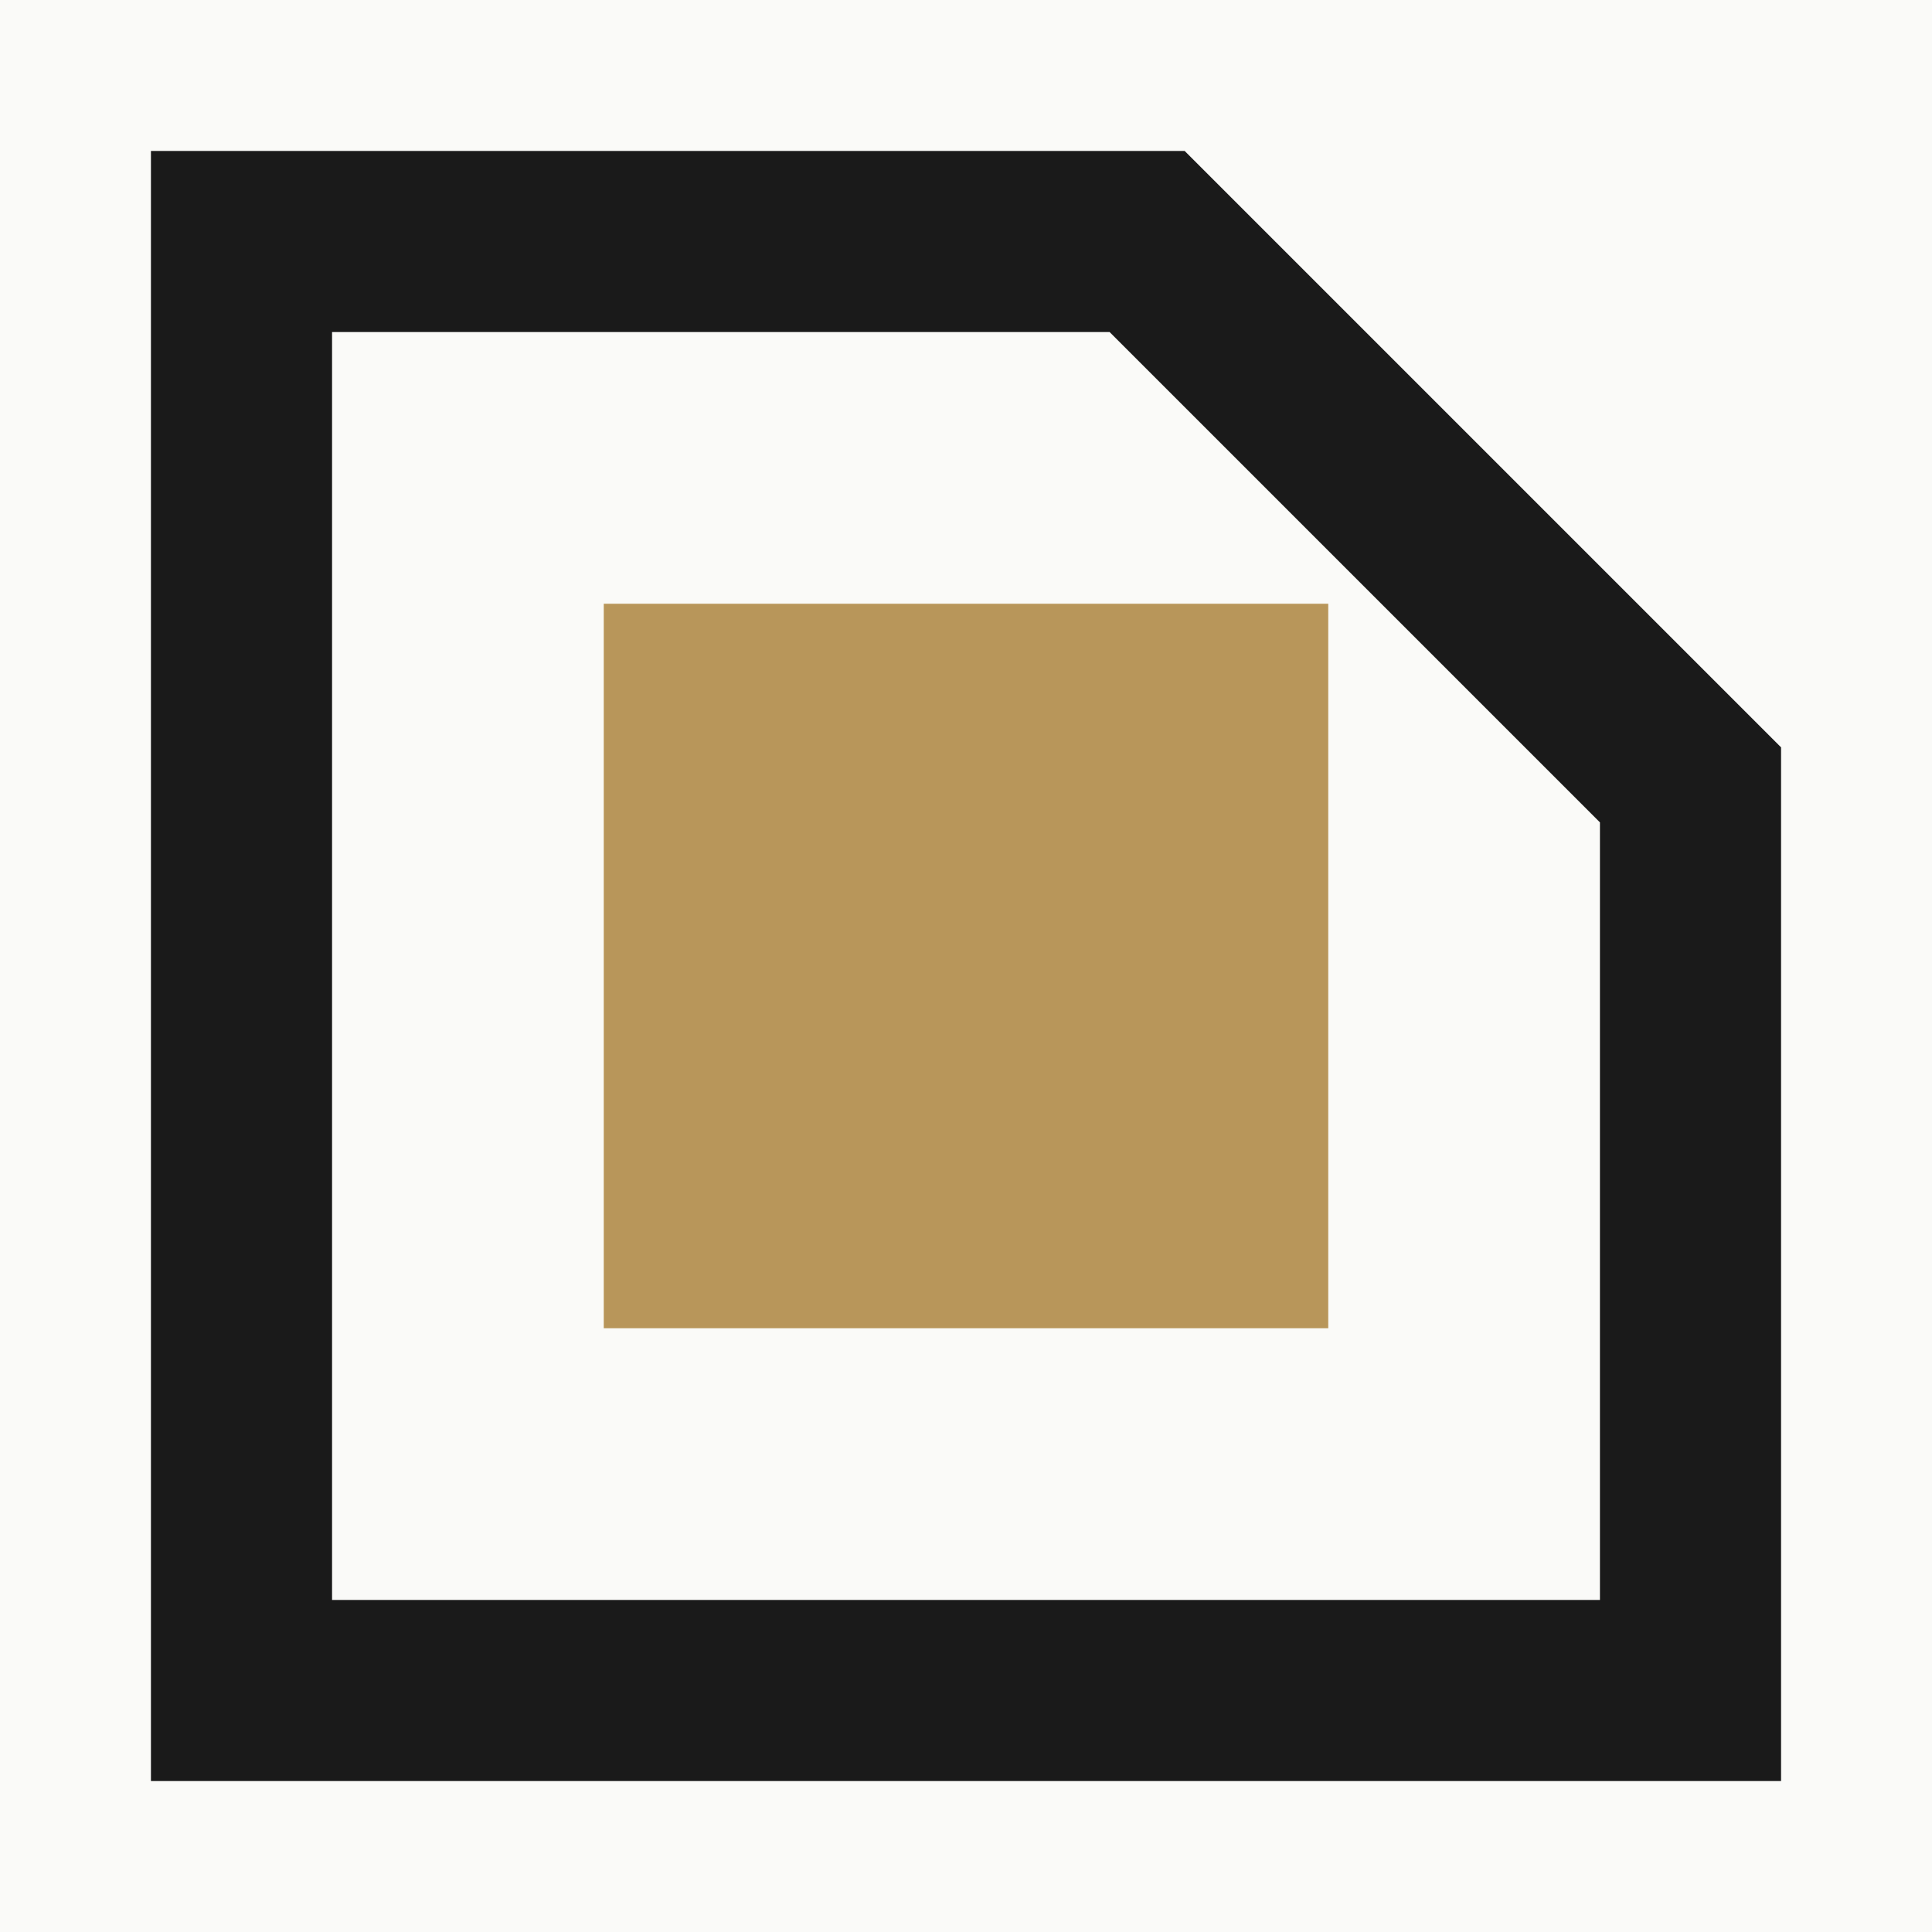
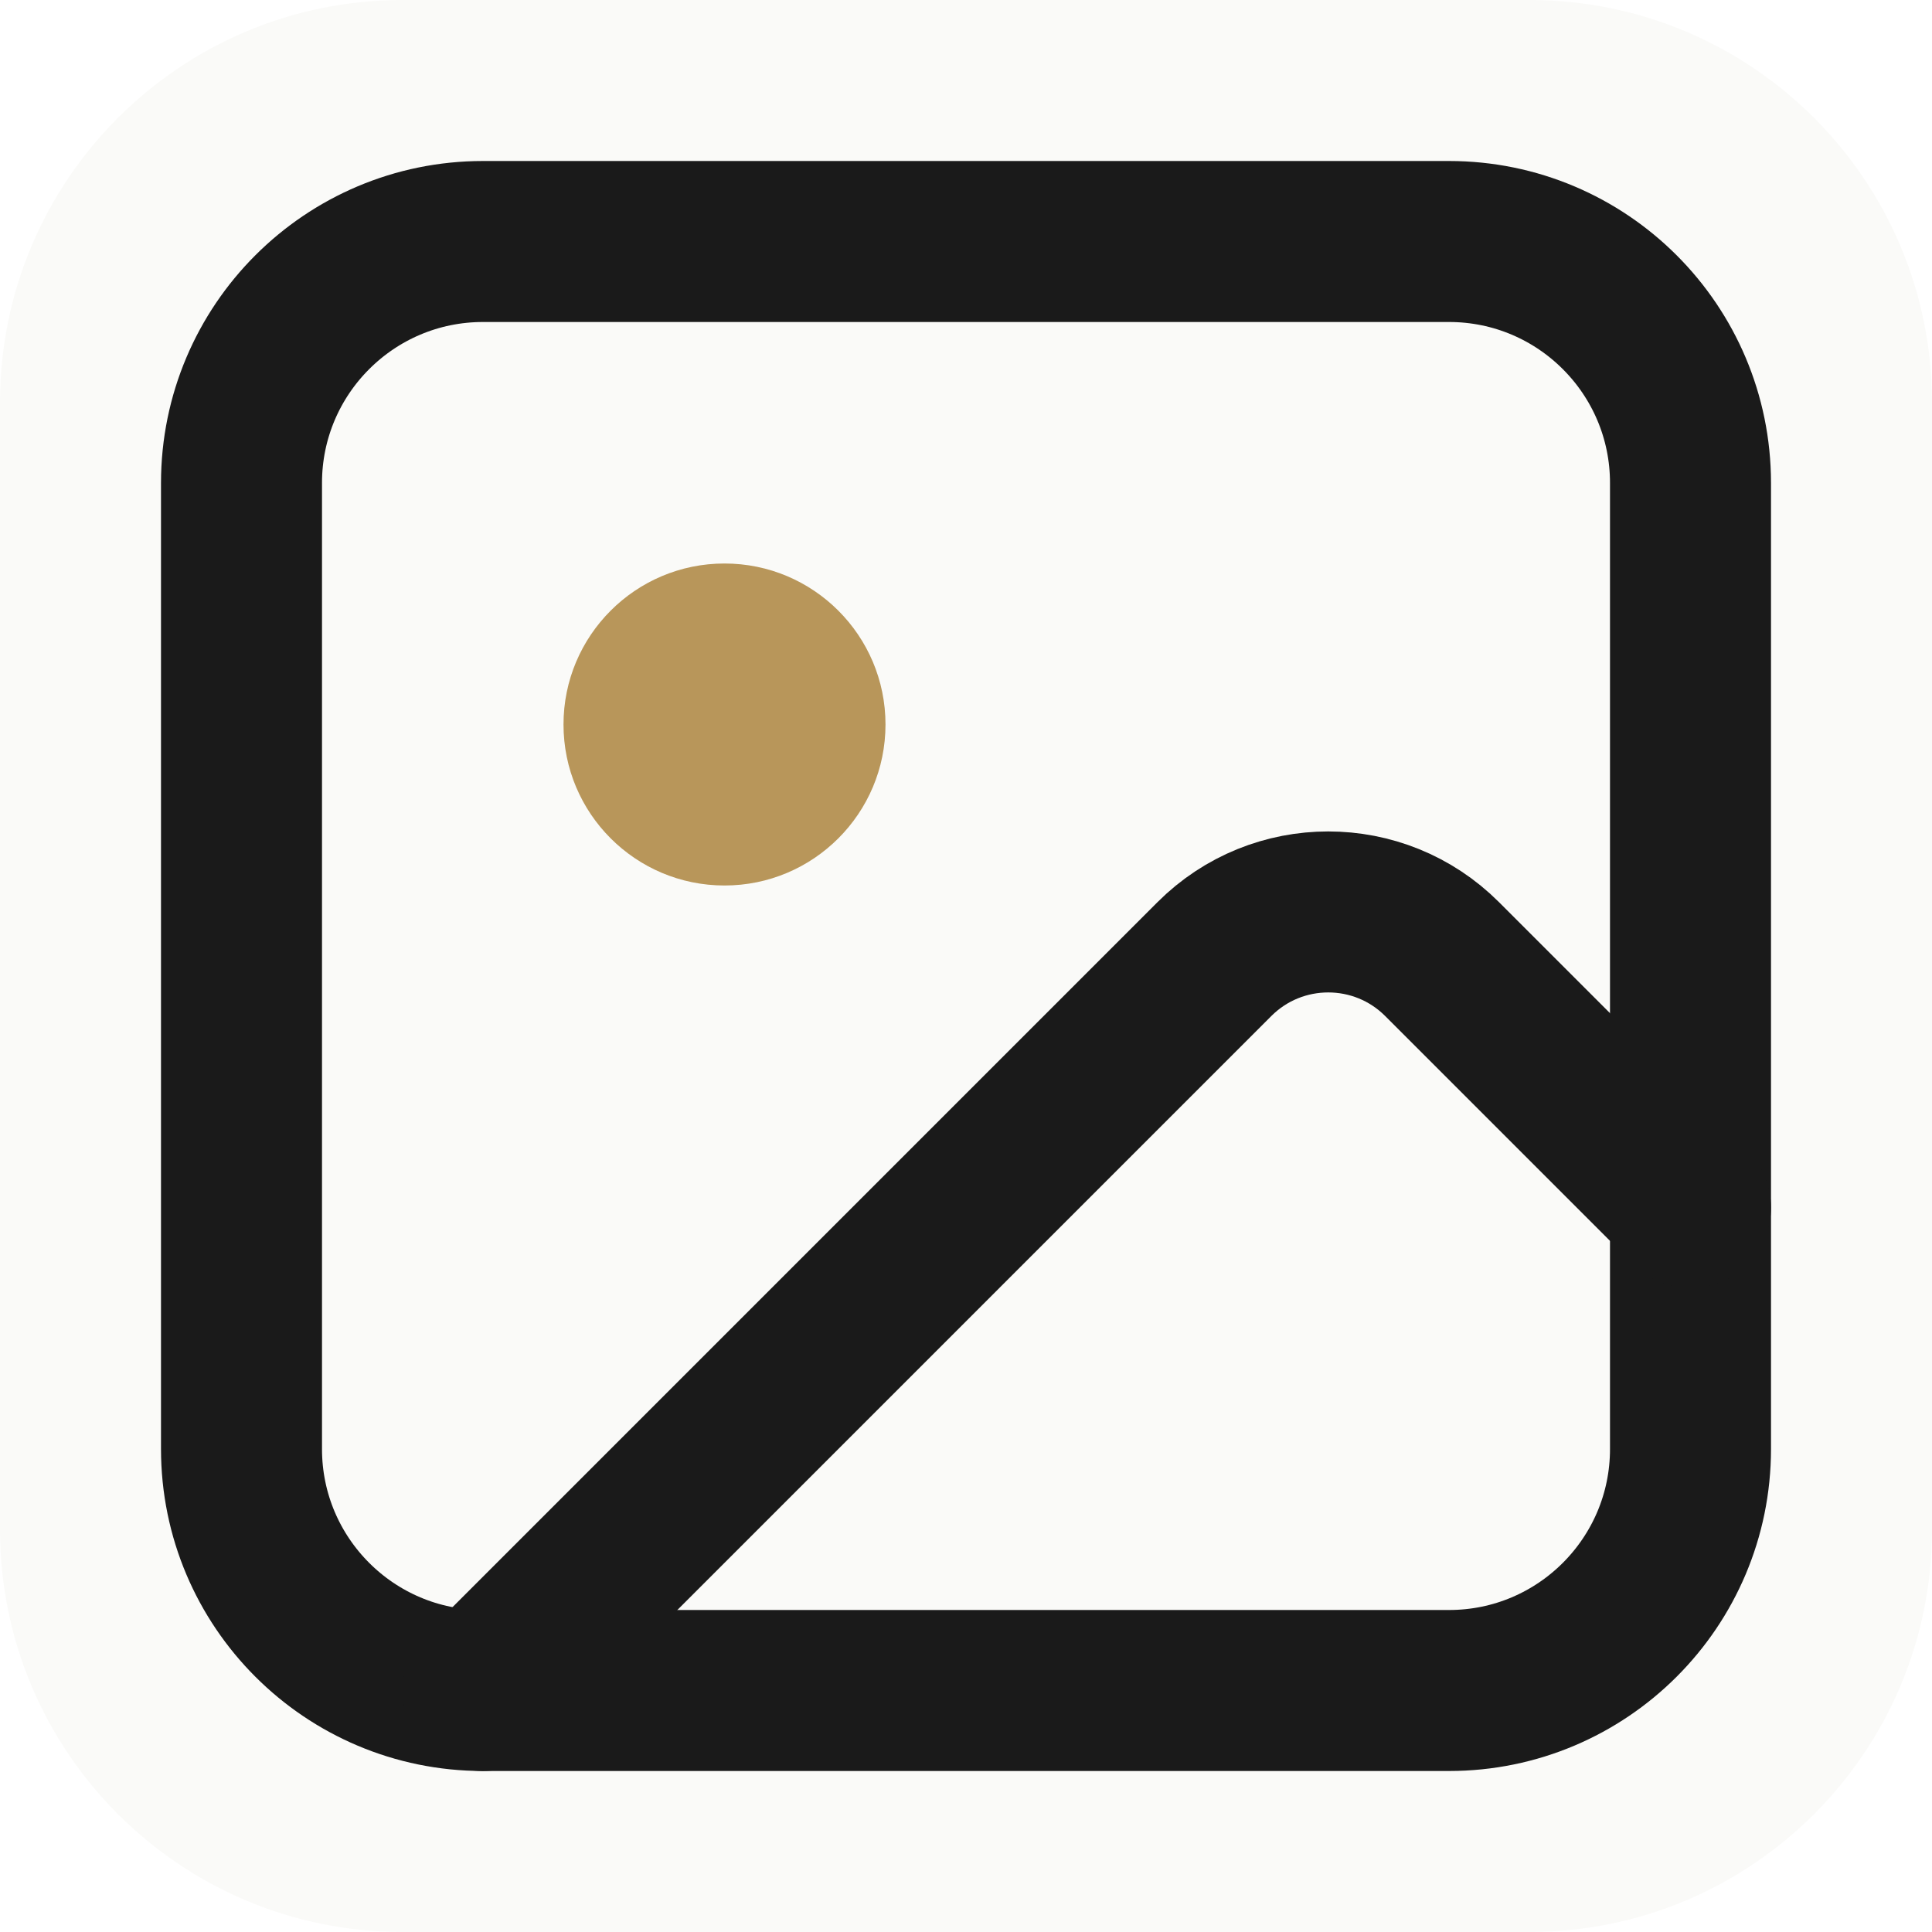
- <svg xmlns="http://www.w3.org/2000/svg" viewBox="0 0 32 32">
-   <rect width="32" height="32" fill="#FAFAF8" />
-   <rect x="10" y="10" width="12" height="12" fill="#B8965A" />
-   <path d="M4 4h15l9 9v15H4z" fill="none" stroke="#1A1A1A" stroke-width="3" />
+ <svg xmlns="http://www.w3.org/2000/svg" viewBox="0 0 24 24">
+   <rect width="24" height="24" rx="5" fill="#FAFAF8" />
+   <rect x="3" y="3" width="18" height="18" rx="3" fill="none" stroke="#1A1A1A" stroke-width="2" />
+   <circle cx="9" cy="9" r="2" fill="#B8965A" />
+   <path d="m21 15-3.086-3.086a2 2 0 0 0-2.828 0L6 21" fill="none" stroke="#1A1A1A" stroke-width="2" stroke-linecap="round" stroke-linejoin="round" />
</svg>
